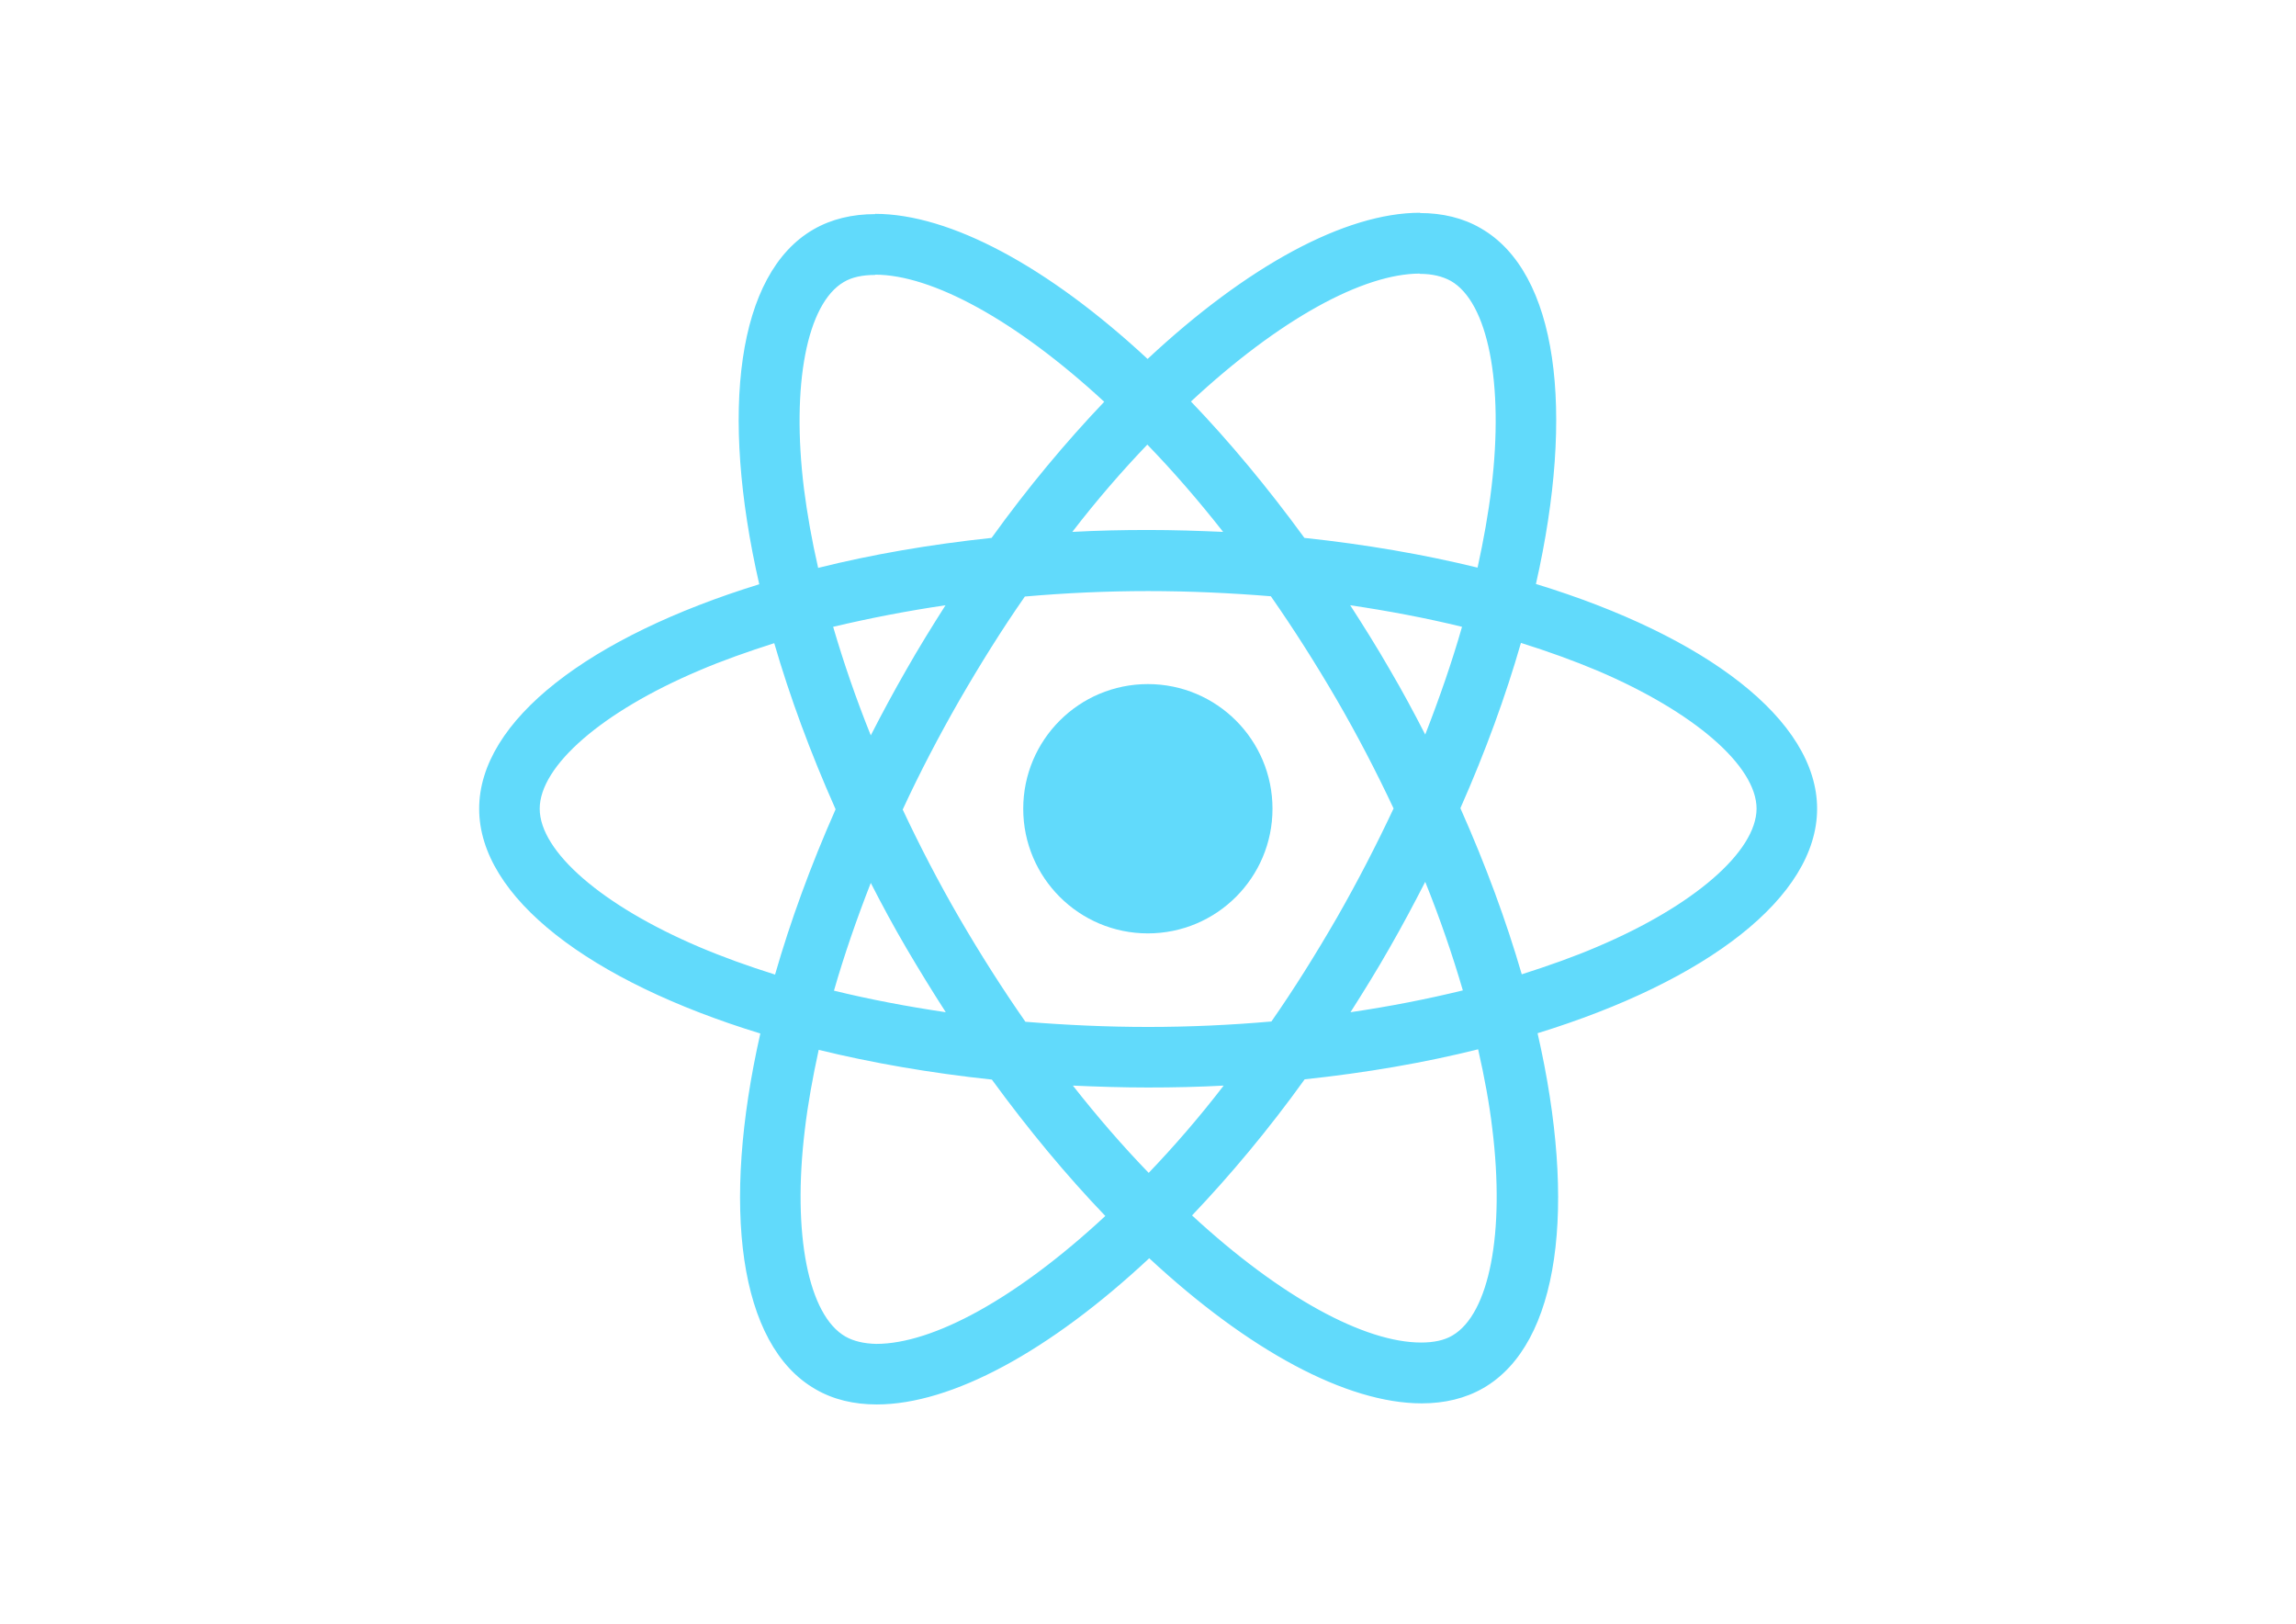
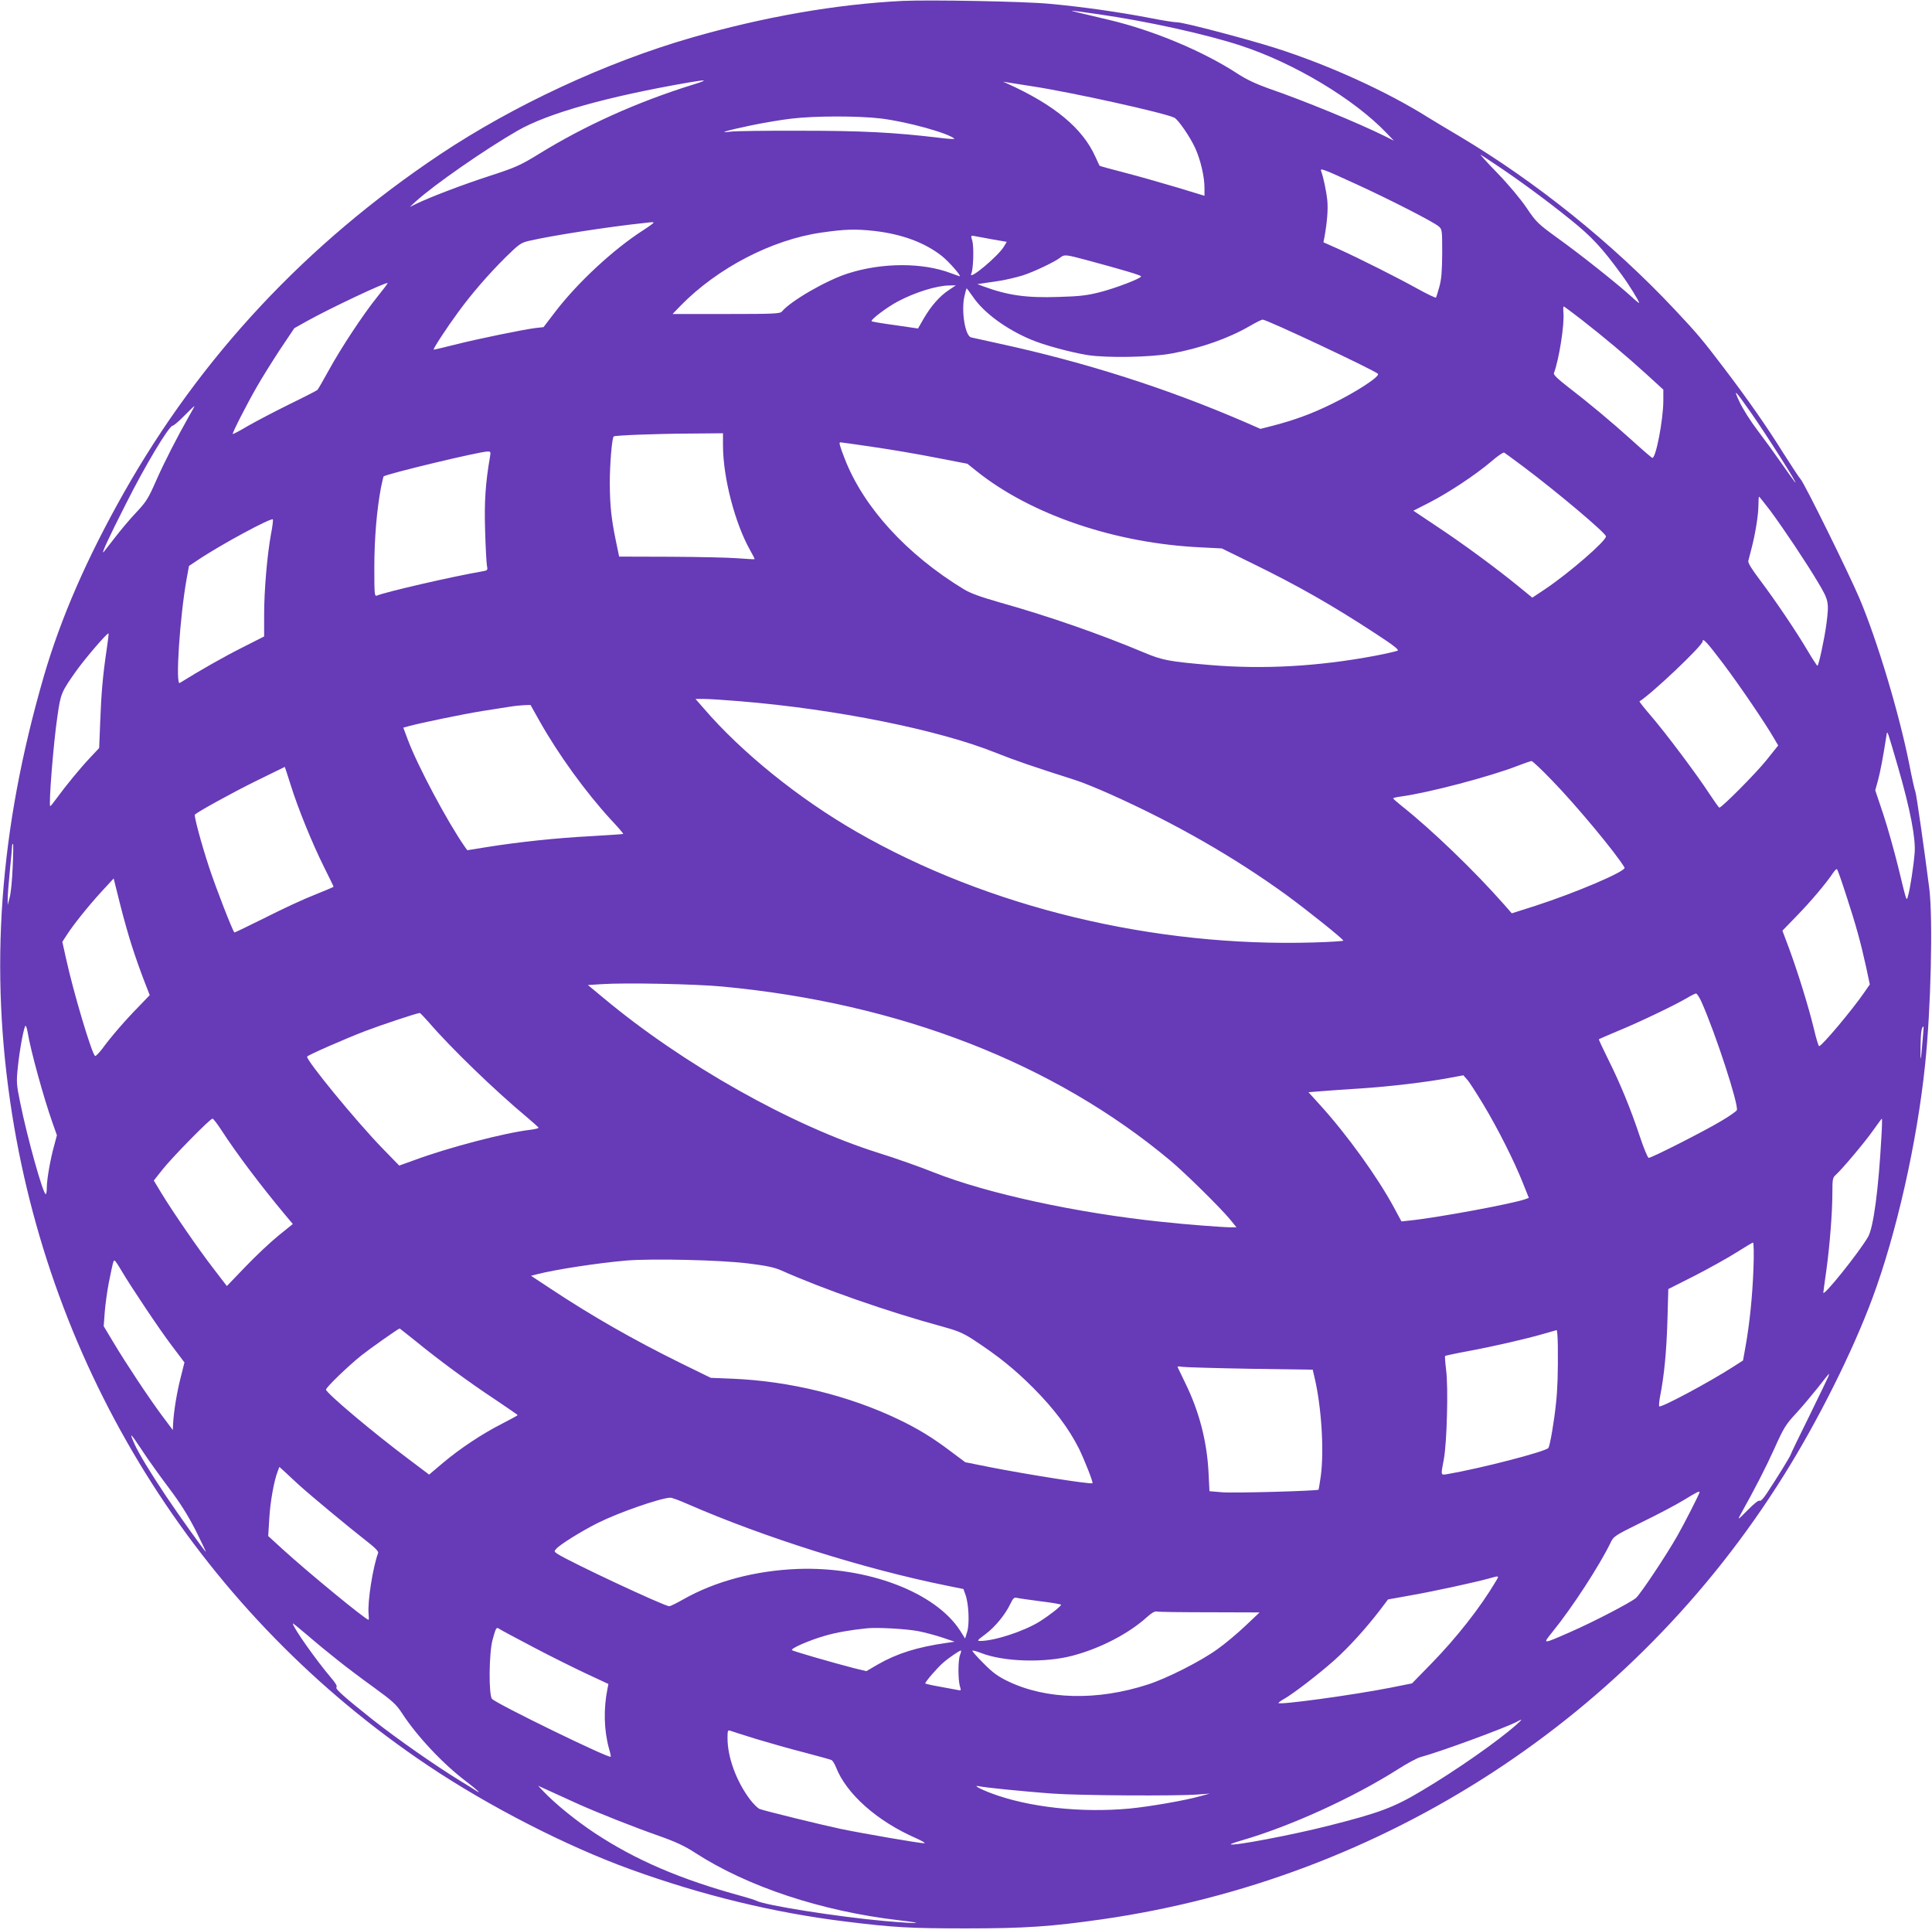
- <svg xmlns="http://www.w3.org/2000/svg" viewBox="0 0 841.9 595.3">
-   <g fill="#61DAFB">
-     <path d="M666.3 296.5c0-32.5-40.7-63.3-103.1-82.4 14.4-63.6 8-114.2-20.2-130.4-6.5-3.8-14.1-5.6-22.4-5.6v22.3c4.6 0 8.3.9 11.4 2.6 13.6 7.8 19.5 37.5 14.9 75.7-1.1 9.4-2.9 19.3-5.1 29.4-19.6-4.8-41-8.5-63.5-10.9-13.5-18.5-27.5-35.3-41.6-50 32.6-30.3 63.2-46.9 84-46.9V78c-27.5 0-63.5 19.6-99.9 53.6-36.4-33.8-72.4-53.2-99.9-53.2v22.3c20.7 0 51.4 16.5 84 46.6-14 14.7-28 31.4-41.3 49.9-22.6 2.4-44 6.1-63.6 11-2.3-10-4-19.7-5.2-29-4.7-38.2 1.1-67.9 14.6-75.8 3-1.8 6.9-2.6 11.5-2.6V78.5c-8.4 0-16 1.8-22.6 5.6-28.1 16.2-34.4 66.7-19.9 130.1-62.2 19.2-102.7 49.9-102.7 82.3 0 32.5 40.7 63.3 103.1 82.4-14.4 63.6-8 114.2 20.2 130.4 6.5 3.8 14.1 5.6 22.5 5.6 27.5 0 63.5-19.6 99.9-53.6 36.4 33.8 72.4 53.2 99.9 53.2 8.4 0 16-1.8 22.6-5.6 28.1-16.2 34.4-66.7 19.9-130.1 62-19.1 102.5-49.9 102.5-82.3zm-130.2-66.7c-3.7 12.9-8.3 26.2-13.5 39.5-4.1-8-8.4-16-13.1-24-4.6-8-9.5-15.8-14.4-23.4 14.2 2.1 27.9 4.7 41 7.9zm-45.8 106.5c-7.8 13.5-15.8 26.3-24.1 38.2-14.9 1.3-30 2-45.2 2-15.1 0-30.2-.7-45-1.9-8.3-11.9-16.4-24.6-24.2-38-7.6-13.1-14.5-26.4-20.8-39.8 6.2-13.4 13.2-26.8 20.7-39.9 7.8-13.5 15.8-26.3 24.1-38.2 14.9-1.3 30-2 45.2-2 15.1 0 30.2.7 45 1.9 8.3 11.9 16.4 24.6 24.2 38 7.6 13.1 14.5 26.4 20.8 39.8-6.3 13.4-13.2 26.8-20.7 39.9zm32.3-13c5.4 13.4 10 26.8 13.8 39.8-13.1 3.2-26.9 5.9-41.2 8 4.9-7.7 9.8-15.6 14.4-23.7 4.6-8 8.9-16.1 13-24.1zM421.2 430c-9.3-9.6-18.6-20.3-27.8-32 9 .4 18.2.7 27.5.7 9.4 0 18.7-.2 27.8-.7-9 11.7-18.3 22.4-27.5 32zm-74.4-58.9c-14.2-2.1-27.9-4.7-41-7.9 3.7-12.9 8.3-26.2 13.5-39.5 4.1 8 8.4 16 13.1 24 4.7 8 9.5 15.8 14.4 23.4zM420.7 163c9.3 9.6 18.6 20.3 27.8 32-9-.4-18.2-.7-27.5-.7-9.4 0-18.7.2-27.8.7 9-11.7 18.3-22.4 27.5-32zm-74 58.9c-4.9 7.7-9.8 15.6-14.4 23.7-4.6 8-8.9 16-13 24-5.4-13.4-10-26.8-13.8-39.8 13.1-3.1 26.9-5.8 41.2-7.9zm-90.5 125.2c-35.4-15.1-58.3-34.9-58.3-50.6 0-15.7 22.9-35.6 58.3-50.6 8.6-3.7 18-7 27.7-10.1 5.7 19.6 13.2 40 22.5 60.9-9.2 20.8-16.6 41.1-22.2 60.6-9.9-3.1-19.3-6.5-28-10.2zM310 490c-13.6-7.8-19.5-37.5-14.9-75.7 1.1-9.4 2.9-19.3 5.1-29.4 19.6 4.8 41 8.5 63.5 10.9 13.5 18.5 27.5 35.3 41.6 50-32.6 30.3-63.2 46.9-84 46.9-4.5-.1-8.3-1-11.3-2.7zm237.2-76.2c4.7 38.2-1.1 67.9-14.6 75.8-3 1.8-6.9 2.6-11.5 2.6-20.7 0-51.4-16.5-84-46.6 14-14.7 28-31.4 41.3-49.9 22.6-2.4 44-6.1 63.6-11 2.3 10.1 4.1 19.8 5.2 29.1zm38.5-66.7c-8.6 3.7-18 7-27.7 10.1-5.7-19.6-13.2-40-22.5-60.9 9.2-20.8 16.6-41.1 22.2-60.6 9.9 3.1 19.3 6.5 28.1 10.2 35.4 15.1 58.3 34.9 58.3 50.6-.1 15.7-23 35.6-58.4 50.6zM320.8 78.4z" />
-     <circle cx="420.9" cy="296.5" r="45.7" />
-     <path d="M520.5 78.1z" />
+ <svg xmlns="http://www.w3.org/2000/svg" version="1.0" width="1280pt" height="1278pt" viewBox="0 0 1280 1278" preserveAspectRatio="xMidYMid meet">
+   <g transform="translate(0,1278) scale(0.1,-0.1)" fill="#673ab7" stroke="none">
+     <path d="M5980 12774 c-442 -22 -921 -106 -1400 -244 -565 -163 -1176 -447 -1665 -773 -886 -592 -1585 -1340 -2095 -2242 -246 -435 -418 -831 -530 -1216 -295 -1018 -362 -1938 -210 -2899 280 -1765 1275 -3324 2755 -4315 404 -271 920 -535 1340 -687 480 -174 956 -289 1430 -347 314 -39 427 -45 795 -45 392 0 563 12 900 60 1869 268 3519 1341 4517 2939 228 364 456 820 588 1175 159 427 296 1033 349 1545 39 368 53 970 28 1170 -35 273 -85 622 -92 640 -5 11 -23 92 -40 180 -67 337 -212 821 -330 1100 -74 174 -365 763 -390 790 -10 11 -62 90 -116 175 -107 172 -234 354 -390 559 -146 192 -176 228 -331 393 -415 441 -917 844 -1428 1148 -77 45 -167 100 -200 120 -276 174 -663 350 -1015 462 -193 61 -611 171 -650 170 -19 0 -101 13 -182 29 -196 38 -453 75 -668 94 -167 16 -793 27 -970 19z m1302 -89 c320 -46 710 -132 938 -207 352 -115 750 -353 965 -578 l50 -52 -62 31 c-171 85 -535 235 -768 315 -84 30 -148 60 -206 98 -230 150 -561 288 -854 357 -221 52 -250 59 -243 60 3 1 84 -10 180 -24z m-2692 -466 c-364 -113 -712 -269 -1020 -459 -122 -75 -153 -89 -325 -145 -182 -59 -396 -141 -487 -185 l-43 -21 40 37 c120 109 459 345 675 469 201 115 592 225 1135 319 123 21 129 17 25 -15z m2245 -10 c264 -40 886 -178 946 -209 27 -15 105 -129 138 -202 35 -77 61 -189 61 -261 l0 -54 -177 54 c-98 29 -254 74 -347 98 -93 24 -170 45 -171 47 -1 2 -14 28 -28 60 -85 189 -272 344 -587 486 l-25 11 25 -4 c14 -2 88 -14 165 -26z m-998 -214 c173 -21 447 -97 486 -134 4 -4 -40 -1 -98 6 -299 36 -515 47 -920 47 -225 1 -435 -2 -465 -6 -92 -12 -24 8 139 42 82 17 201 37 263 44 156 19 446 19 595 1z m4078 -309 c146 -97 330 -232 485 -357 145 -116 213 -189 344 -369 46 -62 116 -175 116 -187 0 -3 -26 18 -57 47 -89 81 -334 276 -485 384 -129 94 -140 104 -204 199 -40 59 -120 155 -194 231 -69 71 -118 126 -110 121 8 -5 56 -36 105 -69z m-925 -128 c212 -97 504 -246 541 -277 23 -19 24 -23 24 -178 -1 -121 -5 -173 -19 -223 -10 -36 -20 -68 -22 -71 -2 -4 -57 22 -122 58 -137 76 -386 201 -525 264 l-99 44 7 35 c18 101 24 182 19 240 -6 60 -26 157 -41 196 -9 23 8 17 237 -88z m-4660 -253 c0 -3 -30 -25 -67 -49 -197 -126 -433 -345 -581 -537 l-81 -106 -54 -6 c-80 -10 -384 -72 -537 -111 -74 -19 -136 -33 -137 -32 -5 5 91 151 161 246 90 124 202 253 318 368 88 86 99 94 155 107 146 34 525 93 763 118 19 2 41 5 48 5 6 1 12 0 12 -3z m1464 -55 c182 -21 333 -77 445 -165 46 -36 133 -135 119 -135 -2 0 -27 9 -57 20 -188 72 -457 71 -682 -1 -143 -45 -381 -183 -438 -252 -12 -15 -49 -17 -369 -17 l-356 0 54 56 c244 249 604 436 930 483 157 23 228 25 354 11z m783 -56 l93 -16 -18 -30 c-37 -64 -240 -233 -217 -181 14 30 18 177 7 217 -11 37 -11 37 16 32 15 -3 69 -13 119 -22z m623 -137 c237 -64 360 -100 360 -108 0 -13 -166 -77 -271 -104 -86 -22 -134 -28 -277 -32 -212 -7 -334 10 -497 70 l-40 15 35 5 c19 3 71 11 114 17 43 7 112 23 153 36 74 24 211 89 248 118 27 21 33 21 175 -17z m-4700 -243 c-95 -118 -242 -341 -323 -489 -36 -66 -70 -124 -74 -128 -4 -4 -89 -48 -188 -96 -99 -49 -223 -114 -275 -144 -52 -31 -96 -54 -98 -52 -5 5 94 199 161 315 33 58 102 168 153 246 l94 140 82 46 c158 88 526 261 536 253 2 -2 -29 -43 -68 -91z m3787 45 c-60 -39 -119 -106 -167 -189 l-38 -66 -151 22 c-83 11 -153 23 -156 26 -10 9 105 96 177 133 112 59 253 103 337 104 l44 1 -46 -31z m159 -45 c72 -106 218 -213 383 -283 87 -37 261 -84 376 -103 128 -20 418 -15 555 10 193 35 381 101 521 183 40 23 78 42 84 42 28 0 736 -333 764 -359 17 -16 -142 -120 -304 -199 -134 -66 -250 -108 -392 -145 l-82 -21 -103 45 c-518 224 -1057 396 -1628 520 -91 20 -174 38 -186 41 -40 9 -67 178 -44 274 6 28 13 51 14 51 2 0 20 -25 42 -56z m4029 -149 c155 -121 298 -241 430 -361 l115 -105 0 -72 c0 -127 -50 -386 -73 -380 -5 1 -63 51 -130 112 -142 128 -292 253 -430 359 -66 51 -96 80 -92 90 34 90 71 323 63 403 -2 21 -1 39 2 39 3 0 54 -38 115 -85z m1123 -615 c108 -154 323 -493 295 -465 -5 6 -47 64 -93 130 -46 66 -118 165 -160 220 -42 55 -93 136 -114 180 -45 96 -34 86 72 -65z m-10343 -22 c-80 -141 -167 -310 -221 -433 -51 -116 -65 -139 -131 -209 -41 -43 -104 -118 -140 -165 -37 -47 -70 -90 -75 -96 -22 -25 26 81 147 319 127 253 285 516 309 516 6 0 41 29 76 65 35 36 66 65 68 65 2 0 -13 -28 -33 -62z m3535 -198 c0 -214 80 -519 181 -697 17 -30 30 -55 28 -57 -2 -1 -53 1 -114 6 -60 5 -261 9 -447 10 l-336 1 -21 101 c-31 149 -40 235 -41 386 0 122 14 298 26 309 7 7 278 18 507 19 l217 2 0 -80z m990 -10 c113 -16 300 -48 417 -71 l212 -41 60 -48 c362 -290 921 -480 1491 -506 l135 -7 200 -98 c301 -147 530 -277 820 -467 115 -75 155 -106 145 -112 -8 -4 -76 -20 -150 -34 -378 -71 -741 -91 -1095 -61 -268 23 -313 31 -432 81 -298 125 -637 243 -958 333 -129 37 -196 61 -240 88 -378 230 -663 542 -788 863 -34 88 -40 110 -30 110 4 0 100 -13 213 -30z m-2533 -62 c-31 -178 -39 -303 -33 -493 3 -110 9 -214 12 -232 6 -30 5 -32 -32 -38 -197 -34 -635 -135 -696 -160 -17 -7 -18 6 -18 186 0 189 16 381 44 529 8 39 16 72 17 74 25 18 628 163 688 165 21 1 23 -2 18 -31z m6848 -71 c225 -169 545 -439 545 -460 0 -31 -241 -240 -401 -348 l-87 -58 -93 76 c-150 122 -356 274 -532 391 l-163 109 106 54 c129 66 309 186 410 272 41 36 80 62 85 59 6 -3 64 -46 130 -95z m1633 -289 c91 -123 234 -337 316 -474 73 -123 75 -132 56 -281 -13 -96 -51 -273 -59 -273 -3 0 -31 42 -61 93 -79 134 -215 335 -314 467 -60 79 -86 121 -83 135 3 11 12 48 21 81 25 95 46 223 46 287 0 31 2 57 4 57 3 0 35 -42 74 -92z m-9933 -158 c-25 -138 -45 -370 -45 -531 l0 -145 -144 -73 c-116 -58 -282 -152 -415 -235 -30 -19 1 441 45 687 l16 88 57 38 c146 99 494 287 499 270 2 -5 -3 -50 -13 -99z m-1089 -767 c-25 -169 -35 -285 -42 -473 l-7 -175 -61 -65 c-67 -71 -160 -185 -220 -267 -21 -29 -40 -53 -43 -53 -12 0 21 421 48 599 21 148 26 158 125 298 61 85 206 254 213 247 2 -2 -4 -52 -13 -111z m10713 -92 c113 -151 276 -391 335 -493 l27 -46 -80 -100 c-71 -88 -294 -312 -310 -312 -3 0 -33 42 -66 92 -79 122 -287 400 -387 516 -44 51 -78 94 -76 96 82 51 418 369 418 397 0 27 30 -6 139 -150z m-6518 -246 c637 -52 1321 -190 1698 -342 119 -48 248 -92 524 -180 43 -13 148 -56 233 -94 431 -193 821 -417 1166 -667 146 -107 377 -292 378 -303 0 -3 -87 -9 -193 -12 -1065 -32 -2163 233 -3032 733 -383 220 -762 526 -1013 818 l-54 62 59 0 c32 0 137 -7 234 -15z m-1326 -132 c125 -222 305 -470 471 -651 48 -51 85 -94 83 -96 -2 -2 -99 -8 -215 -15 -230 -12 -481 -39 -687 -72 l-131 -21 -16 22 c-117 168 -312 535 -377 707 l-31 83 37 10 c76 21 361 80 486 100 72 11 155 24 185 29 30 5 73 9 95 10 l40 1 60 -107z m9001 -308 c80 -277 117 -470 109 -565 -7 -89 -31 -243 -44 -285 -10 -36 -7 -48 -65 192 -26 105 -70 263 -99 350 l-53 158 18 65 c15 56 33 148 55 290 5 34 5 35 15 10 5 -14 34 -110 64 -215z m-2295 -83 c159 -163 427 -485 482 -579 14 -23 -321 -166 -590 -253 l-157 -50 -50 57 c-197 224 -483 499 -678 653 -31 25 -57 48 -58 51 0 4 24 9 53 13 179 24 591 132 777 205 41 16 80 29 86 30 6 1 67 -56 135 -127z m-8356 -29 c49 -158 144 -390 221 -545 35 -70 64 -129 64 -132 0 -2 -55 -25 -122 -52 -68 -26 -215 -94 -327 -151 -113 -56 -206 -101 -208 -100 -13 13 -124 299 -167 430 -52 157 -102 345 -95 351 27 23 237 139 394 217 110 54 201 99 202 99 0 0 18 -53 38 -117z m-1841 -545 c-3 -84 -12 -175 -20 -203 l-13 -50 0 40 c0 22 6 105 14 185 8 80 15 153 15 163 0 9 2 17 6 17 3 0 2 -69 -2 -152z m12149 -193 c63 -192 95 -309 131 -473 l24 -113 -36 -52 c-78 -114 -282 -357 -300 -357 -4 0 -20 53 -35 117 -35 145 -105 370 -163 528 l-45 120 94 97 c93 95 199 221 241 285 12 18 24 29 27 25 4 -4 32 -83 62 -177z m-11358 -335 c20 -63 55 -162 77 -219 l40 -103 -74 -77 c-87 -88 -187 -204 -241 -279 -22 -28 -43 -50 -47 -47 -22 14 -144 423 -193 648 l-24 108 27 42 c46 72 146 196 231 289 l82 89 42 -168 c23 -92 59 -220 80 -283z m3910 -265 c1175 -110 2198 -508 2970 -1154 102 -86 329 -310 394 -388 l43 -53 -34 0 c-55 0 -303 19 -458 36 -562 58 -1160 188 -1511 327 -90 36 -256 95 -369 130 -576 181 -1295 586 -1825 1029 l-100 83 95 6 c149 10 618 1 795 -16z m6488 -102 c94 -211 247 -681 234 -717 -3 -7 -49 -40 -104 -72 -106 -64 -460 -244 -480 -244 -6 0 -33 64 -59 143 -61 183 -129 349 -210 511 -35 71 -63 130 -61 132 2 2 59 26 127 55 135 55 375 170 455 217 28 17 55 30 61 31 6 1 23 -25 37 -56z m-8432 -135 c146 -170 439 -453 654 -632 39 -33 71 -62 73 -66 1 -4 -23 -10 -55 -14 -169 -20 -538 -116 -768 -201 l-100 -36 -110 113 c-176 181 -511 590 -500 609 7 11 249 117 387 170 105 40 337 117 359 119 3 0 30 -28 60 -62z m-2657 -70 c18 -113 106 -433 164 -596 l29 -82 -18 -68 c-25 -88 -49 -226 -49 -279 0 -24 -3 -43 -7 -43 -18 0 -122 373 -169 605 -25 121 -26 137 -16 235 13 126 43 281 52 275 4 -3 10 -23 14 -47z m12554 -45 c-12 -150 -16 -162 -14 -48 1 92 7 135 20 135 1 0 -1 -39 -6 -87z m-2910 -430 c95 -158 203 -372 261 -518 l40 -100 -22 -8 c-76 -29 -582 -123 -767 -142 l-55 -6 -50 93 c-110 203 -310 481 -489 678 l-77 85 88 7 c48 4 165 12 258 18 187 12 433 41 583 69 l97 18 25 -28 c14 -15 62 -90 108 -166z m-8358 -174 c100 -154 261 -367 418 -555 l52 -62 -94 -76 c-52 -42 -151 -135 -219 -206 l-124 -129 -89 116 c-99 128 -269 375 -345 500 l-50 83 57 72 c63 80 316 338 332 338 5 0 33 -36 62 -81z m10995 -36 c-19 -352 -53 -606 -89 -667 -62 -106 -296 -397 -296 -369 0 5 9 71 20 148 23 168 40 384 40 516 0 86 2 98 21 115 41 36 200 225 251 299 29 41 54 75 56 75 2 0 1 -53 -3 -117z m-848 -880 c-7 -182 -25 -359 -53 -516 l-16 -89 -67 -43 c-157 -101 -477 -272 -488 -261 -3 3 -1 31 5 63 28 141 43 303 49 501 l6 213 176 89 c97 50 221 119 276 154 55 35 104 64 109 65 5 1 7 -72 3 -176z m-6662 38 c122 -15 174 -26 220 -46 275 -123 707 -274 1060 -370 107 -29 143 -44 210 -87 168 -110 274 -195 401 -322 139 -140 234 -267 302 -401 37 -76 96 -225 90 -230 -10 -9 -434 58 -683 107 l-160 32 -95 71 c-123 93 -220 152 -350 214 -327 156 -717 252 -1093 268 l-148 6 -198 97 c-315 155 -596 316 -864 494 l-129 85 39 10 c120 31 398 74 593 91 169 14 620 4 805 -19z m-4151 -47 c66 -111 248 -384 335 -499 l83 -110 -25 -100 c-25 -98 -45 -218 -50 -304 l-2 -44 -74 99 c-89 120 -236 342 -321 484 l-63 105 7 94 c4 51 16 139 27 195 28 138 30 146 38 146 4 0 24 -30 45 -66z m1949 -467 c150 -123 351 -271 525 -386 83 -56 152 -103 152 -105 0 -2 -46 -27 -102 -56 -132 -67 -279 -164 -394 -261 l-91 -77 -134 101 c-234 175 -549 440 -549 462 0 15 142 152 235 227 58 46 244 177 253 178 1 0 48 -38 105 -83z m7568 -29 c2 -180 -2 -290 -12 -383 -12 -118 -39 -276 -50 -296 -12 -23 -453 -137 -671 -174 -44 -7 -43 -11 -22 100 20 107 30 473 15 589 -6 49 -9 92 -7 94 3 2 71 17 153 32 177 33 388 82 498 114 44 13 83 24 88 25 4 1 7 -45 8 -101z m-2040 -155 l416 -6 12 -51 c46 -194 64 -481 42 -651 -7 -49 -14 -91 -15 -93 -9 -8 -565 -24 -639 -17 l-84 7 -6 121 c-10 206 -61 406 -155 597 -25 52 -48 99 -50 104 -3 5 11 6 29 2 19 -3 221 -9 450 -13z m3833 -50 c-4 -10 -61 -128 -127 -263 -67 -135 -122 -249 -123 -255 -2 -11 -94 -160 -159 -258 -24 -36 -42 -54 -48 -48 -5 5 -36 -19 -79 -63 -63 -64 -68 -67 -48 -31 102 183 168 312 226 440 60 134 75 159 141 230 41 44 106 122 146 172 40 51 73 93 74 93 1 0 0 -8 -3 -17z m-11173 -490 c35 -54 113 -163 173 -243 80 -106 129 -184 182 -287 39 -79 70 -143 68 -143 -5 0 -179 242 -263 368 -105 157 -183 286 -210 347 -37 84 -29 77 50 -42z m1039 -229 c83 -75 329 -279 443 -368 62 -48 87 -73 82 -84 -34 -90 -71 -322 -63 -403 2 -21 2 -39 0 -39 -19 0 -402 315 -571 469 l-94 86 7 115 c6 109 31 250 56 314 l11 29 32 -29 c18 -17 61 -57 97 -90z m9280 -49 c0 -9 -101 -208 -148 -290 -75 -132 -247 -389 -274 -411 -43 -34 -284 -159 -428 -222 -196 -86 -192 -86 -123 0 130 160 311 439 383 588 21 44 26 47 208 137 103 50 228 116 277 146 88 54 105 62 105 52z m-6709 -76 c510 -223 1179 -433 1719 -542 l113 -23 14 -39 c21 -59 27 -191 11 -244 l-14 -45 -32 51 c-164 256 -615 427 -1077 410 -283 -11 -548 -82 -759 -202 -44 -25 -85 -45 -92 -45 -32 0 -660 294 -741 347 -22 15 -23 17 -7 34 27 30 166 116 275 171 136 68 414 165 480 167 8 1 58 -17 110 -40z m5358 -516 c-104 -175 -261 -374 -429 -546 l-125 -128 -145 -29 c-244 -48 -740 -116 -740 -101 0 3 17 16 39 28 64 37 230 165 331 255 97 87 207 208 303 333 l53 70 150 27 c149 26 425 86 519 112 70 20 69 20 44 -21z m-3017 -130 c76 -9 138 -20 138 -23 0 -10 -79 -72 -145 -113 -102 -63 -297 -127 -391 -127 -23 0 -19 5 35 45 63 47 132 130 166 203 16 33 24 42 40 38 10 -3 81 -13 157 -23z m1123 -73 l330 -1 -95 -90 c-52 -49 -135 -119 -185 -154 -109 -79 -336 -194 -462 -234 -334 -108 -670 -100 -923 21 -67 32 -102 57 -164 120 -43 43 -77 81 -74 84 3 2 28 -4 56 -15 151 -60 428 -68 614 -17 182 49 368 146 488 255 31 28 51 39 65 36 11 -3 169 -5 350 -5z m-5778 -317 c56 -45 165 -127 243 -183 121 -88 146 -111 183 -168 101 -155 275 -340 430 -456 72 -55 105 -87 55 -54 -13 9 -54 34 -92 57 -173 106 -423 281 -586 409 -185 147 -251 205 -241 215 7 7 -6 29 -38 66 -96 113 -251 332 -251 357 0 3 44 -33 98 -79 53 -46 143 -120 199 -164z m1298 85 c110 -58 267 -136 348 -174 l148 -69 -6 -30 c-27 -133 -24 -273 9 -395 9 -30 14 -55 12 -57 -12 -12 -750 347 -786 383 -23 23 -21 307 4 394 23 83 24 84 49 67 12 -8 112 -61 222 -119z m2549 107 c41 -8 113 -27 158 -42 l83 -28 -55 -8 c-195 -28 -327 -70 -453 -142 l-77 -45 -83 20 c-143 37 -402 112 -410 119 -11 11 116 66 217 95 75 22 171 39 281 50 68 7 260 -4 339 -19z m276 -159 c-13 -34 -13 -160 -1 -204 9 -29 8 -32 -7 -28 -9 2 -63 12 -119 22 -57 10 -103 20 -103 23 0 11 84 108 120 138 43 37 113 84 117 79 2 -2 -1 -15 -7 -30z m3685 -462 c-122 -108 -396 -300 -620 -433 -190 -114 -283 -149 -623 -235 -240 -61 -635 -136 -648 -123 -2 2 31 14 73 26 321 93 737 282 1036 472 59 38 125 73 146 79 134 36 566 195 641 235 39 22 38 17 -5 -21z m-5036 -93 c86 -26 230 -67 321 -90 91 -24 171 -46 179 -50 7 -3 20 -24 29 -46 69 -178 273 -359 532 -472 42 -19 65 -33 53 -33 -32 0 -403 64 -553 95 -132 28 -499 118 -537 132 -13 5 -41 33 -64 63 -91 121 -149 280 -149 406 0 48 2 55 16 50 9 -4 87 -28 173 -55z m-1174 -433 c135 -60 362 -150 530 -209 111 -39 173 -68 240 -112 348 -225 836 -387 1350 -447 189 -22 136 -25 -95 -5 -304 27 -795 104 -851 135 -8 4 -51 18 -95 30 -407 111 -704 239 -976 419 -125 83 -259 192 -338 275 l-35 37 90 -41 c50 -23 131 -60 180 -82z m2830 98 c83 -8 222 -21 310 -27 171 -13 827 -17 960 -6 l80 6 -70 -19 c-96 -27 -327 -67 -459 -80 -322 -30 -673 8 -921 102 -81 31 -123 56 -75 45 14 -3 93 -13 175 -21z" />
  </g>
</svg>
